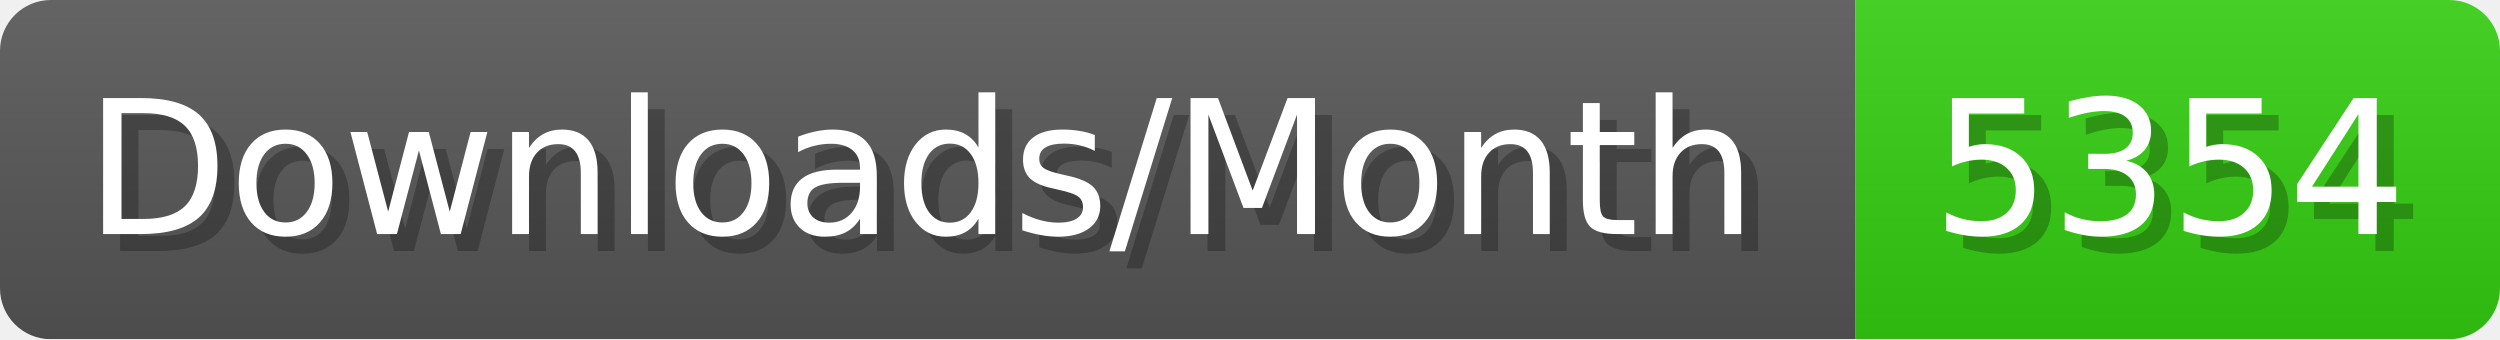
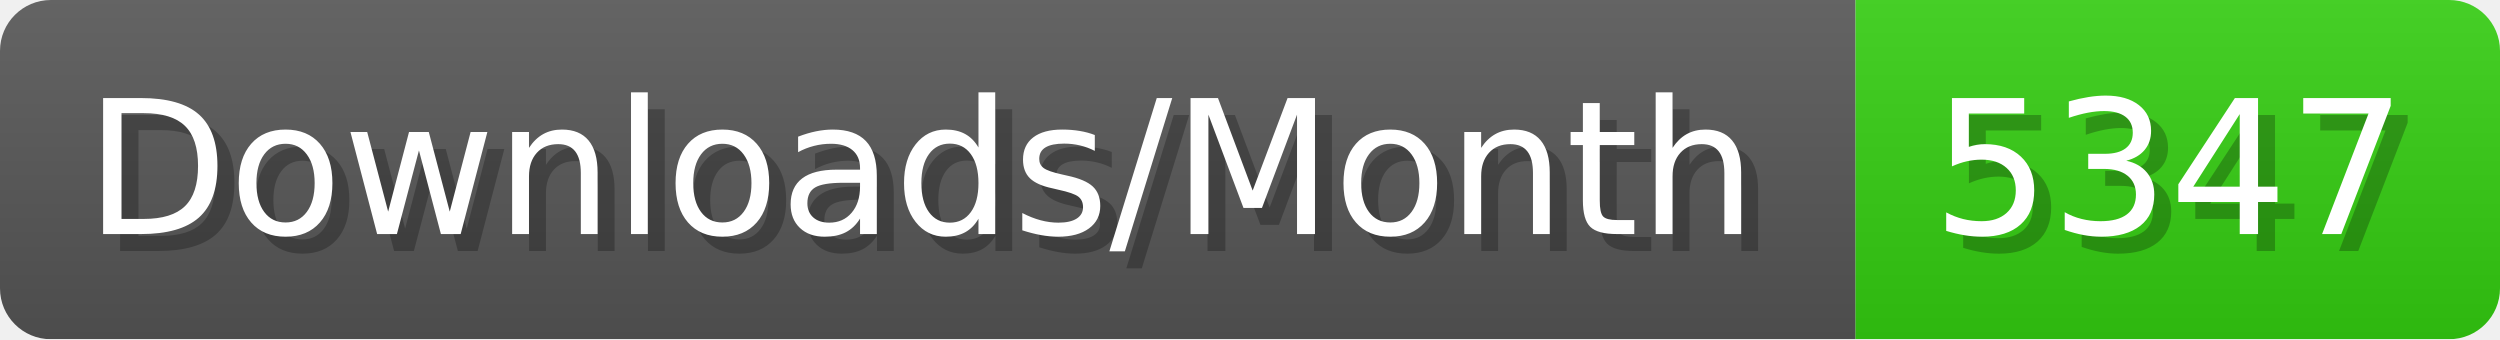
- <svg xmlns="http://www.w3.org/2000/svg" width="147.4" height="20" viewBox="0 0 1474 200" role="img" aria-label="Downloads/Month: 5354">
+ <svg xmlns="http://www.w3.org/2000/svg" width="147.4" height="20" viewBox="0 0 1474 200" role="img" aria-label="Downloads/Month: 5347">
  <linearGradient id="YlXUI" x2="0" y2="100%">
    <stop offset="0" stop-opacity=".1" stop-color="#EEE" />
    <stop offset="1" stop-opacity=".1" />
  </linearGradient>
  <mask id="JHhop">
    <rect width="1474" height="200" rx="30" fill="#FFF" />
  </mask>
  <g mask="url(#JHhop)">
    <rect width="1094" height="200" fill="#555" />
    <rect width="380" height="200" fill="#3C1" x="1094" />
    <rect width="1474" height="200" fill="url(#YlXUI)" />
  </g>
  <g aria-hidden="true" fill="#fff" text-anchor="start" font-family="Verdana,DejaVu Sans,sans-serif" font-size="110">
    <text x="60" y="148" textLength="994" fill="#000" opacity="0.25">Downloads/Month</text>
    <text x="50" y="138" textLength="994">Downloads/Month</text>
-     <text x="1149" y="148" textLength="280" fill="#000" opacity="0.25">5354</text>
-     <text x="1139" y="138" textLength="280">5354</text>
+     <text x="1149" y="148" textLength="280" fill="#000" opacity="0.25">5347</text>
+     <text x="1139" y="138" textLength="280">5347</text>
  </g>
</svg>
